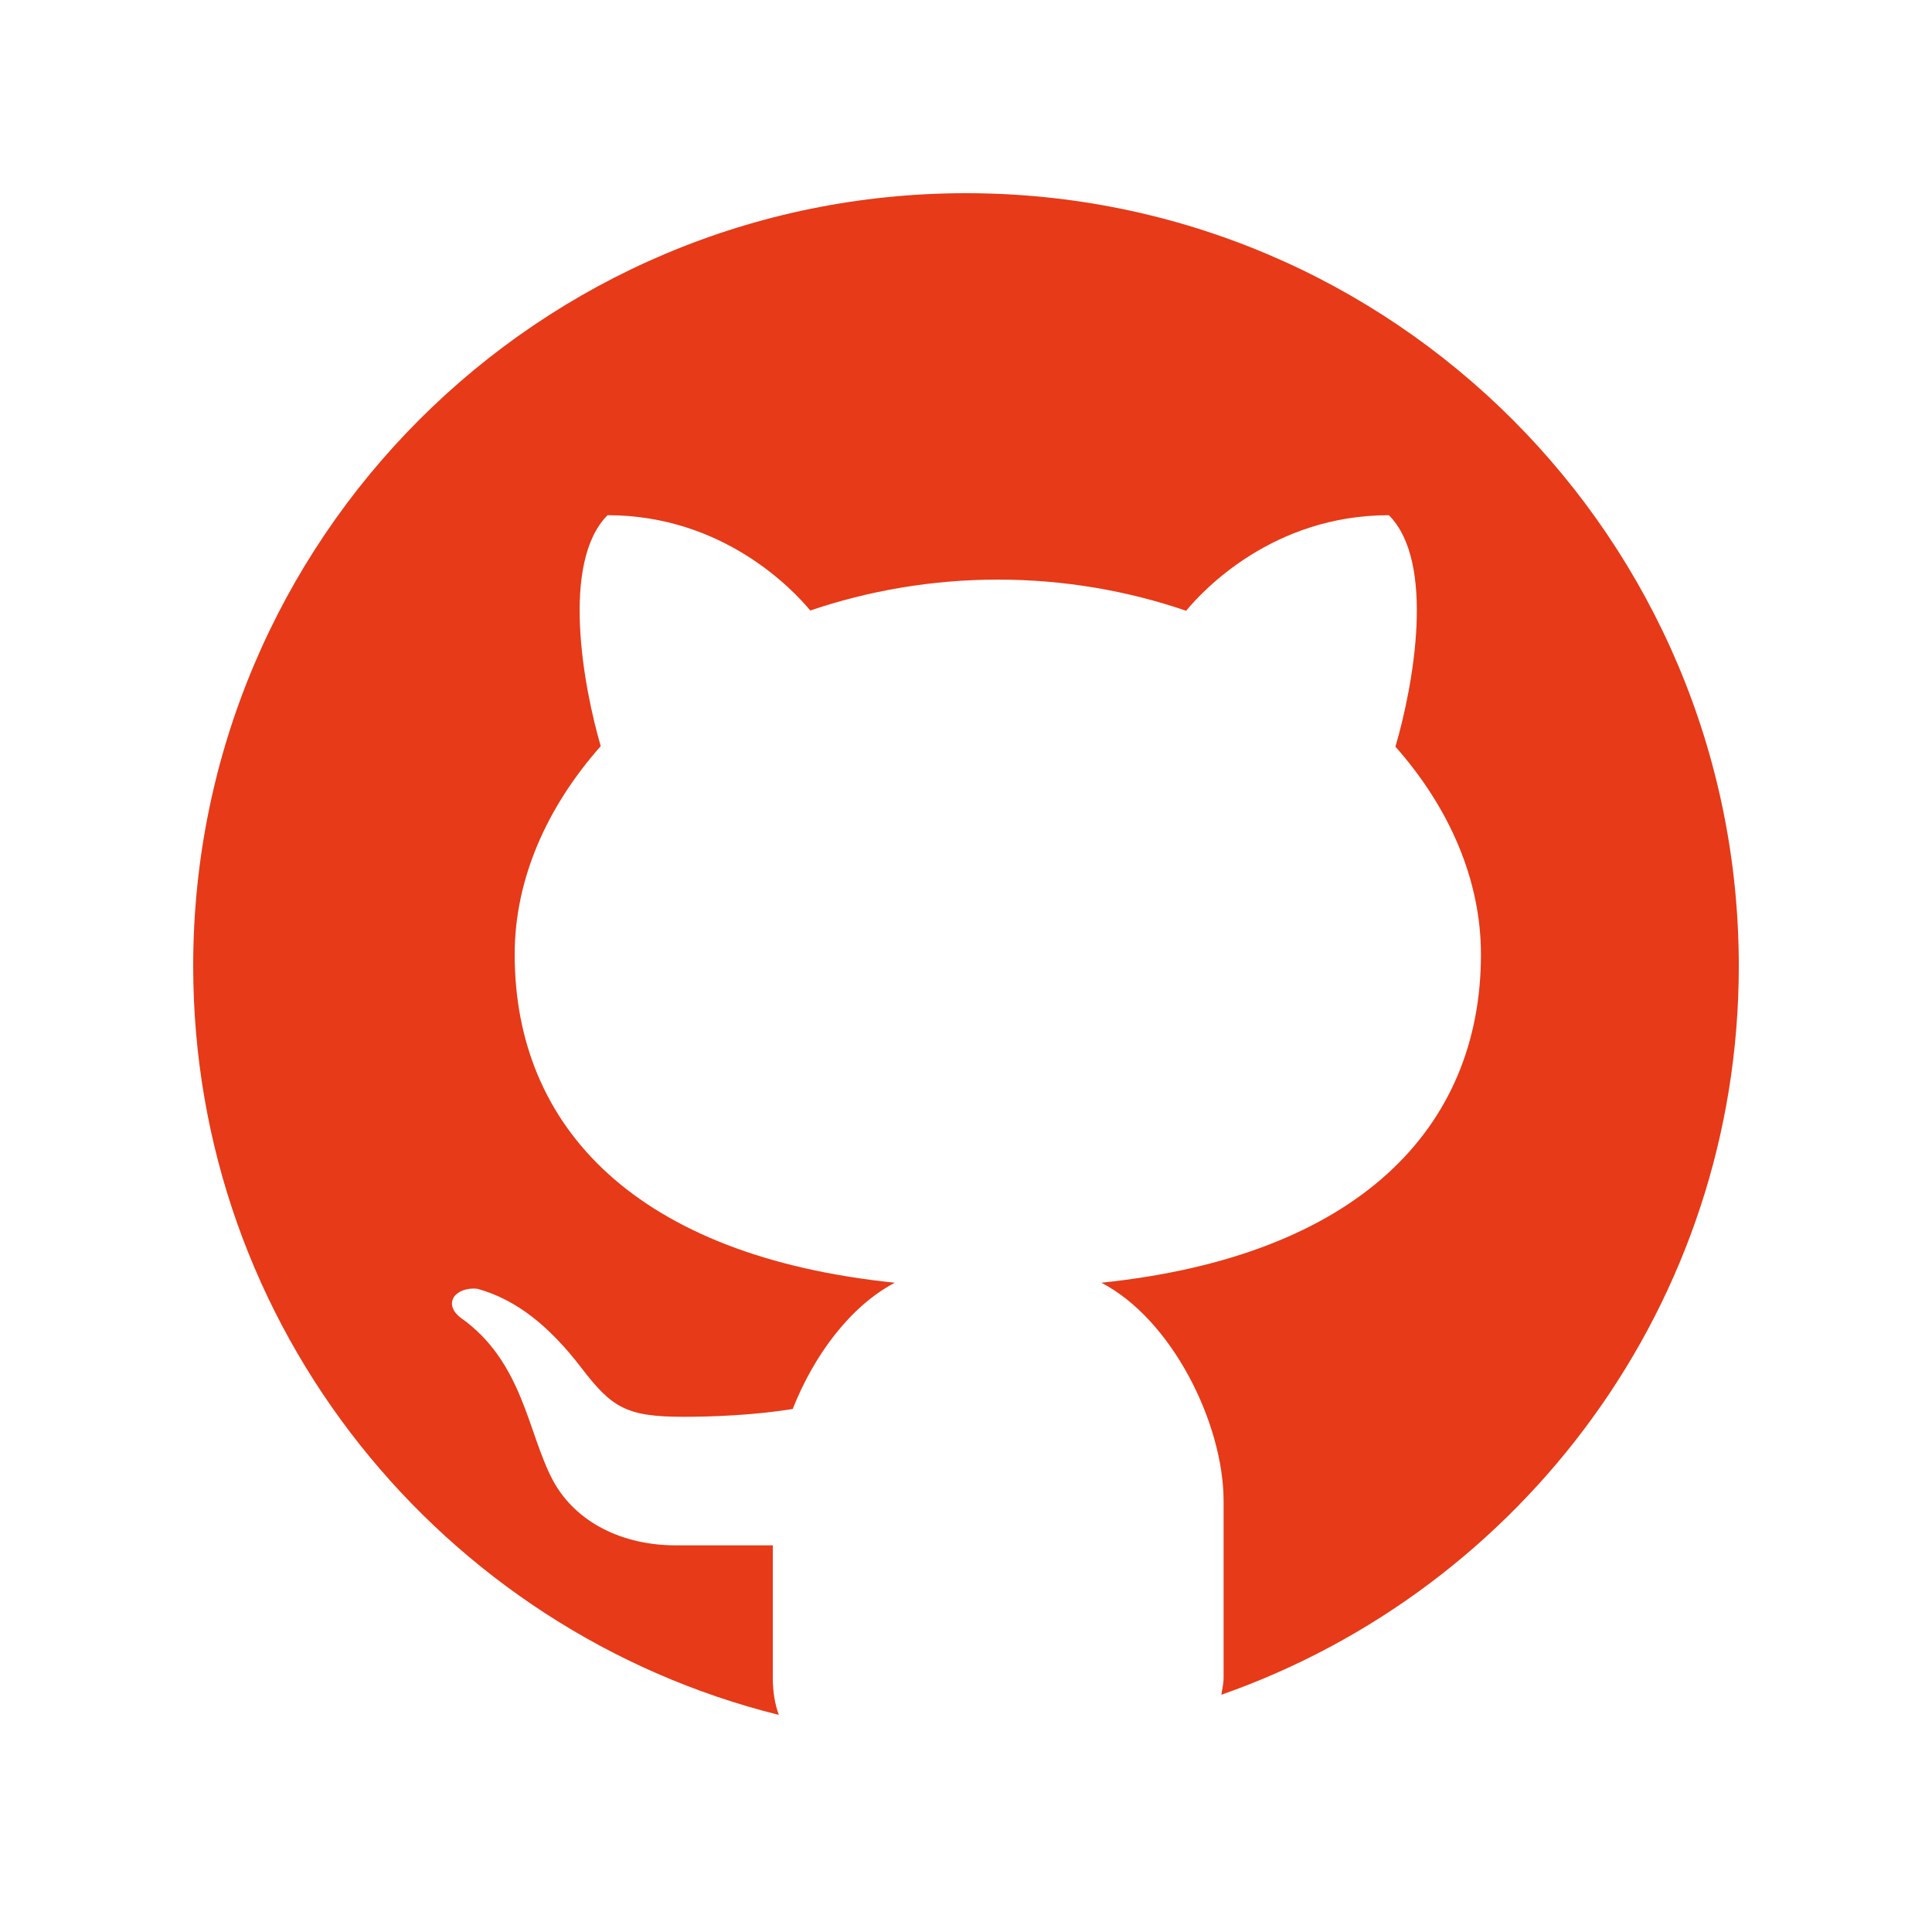
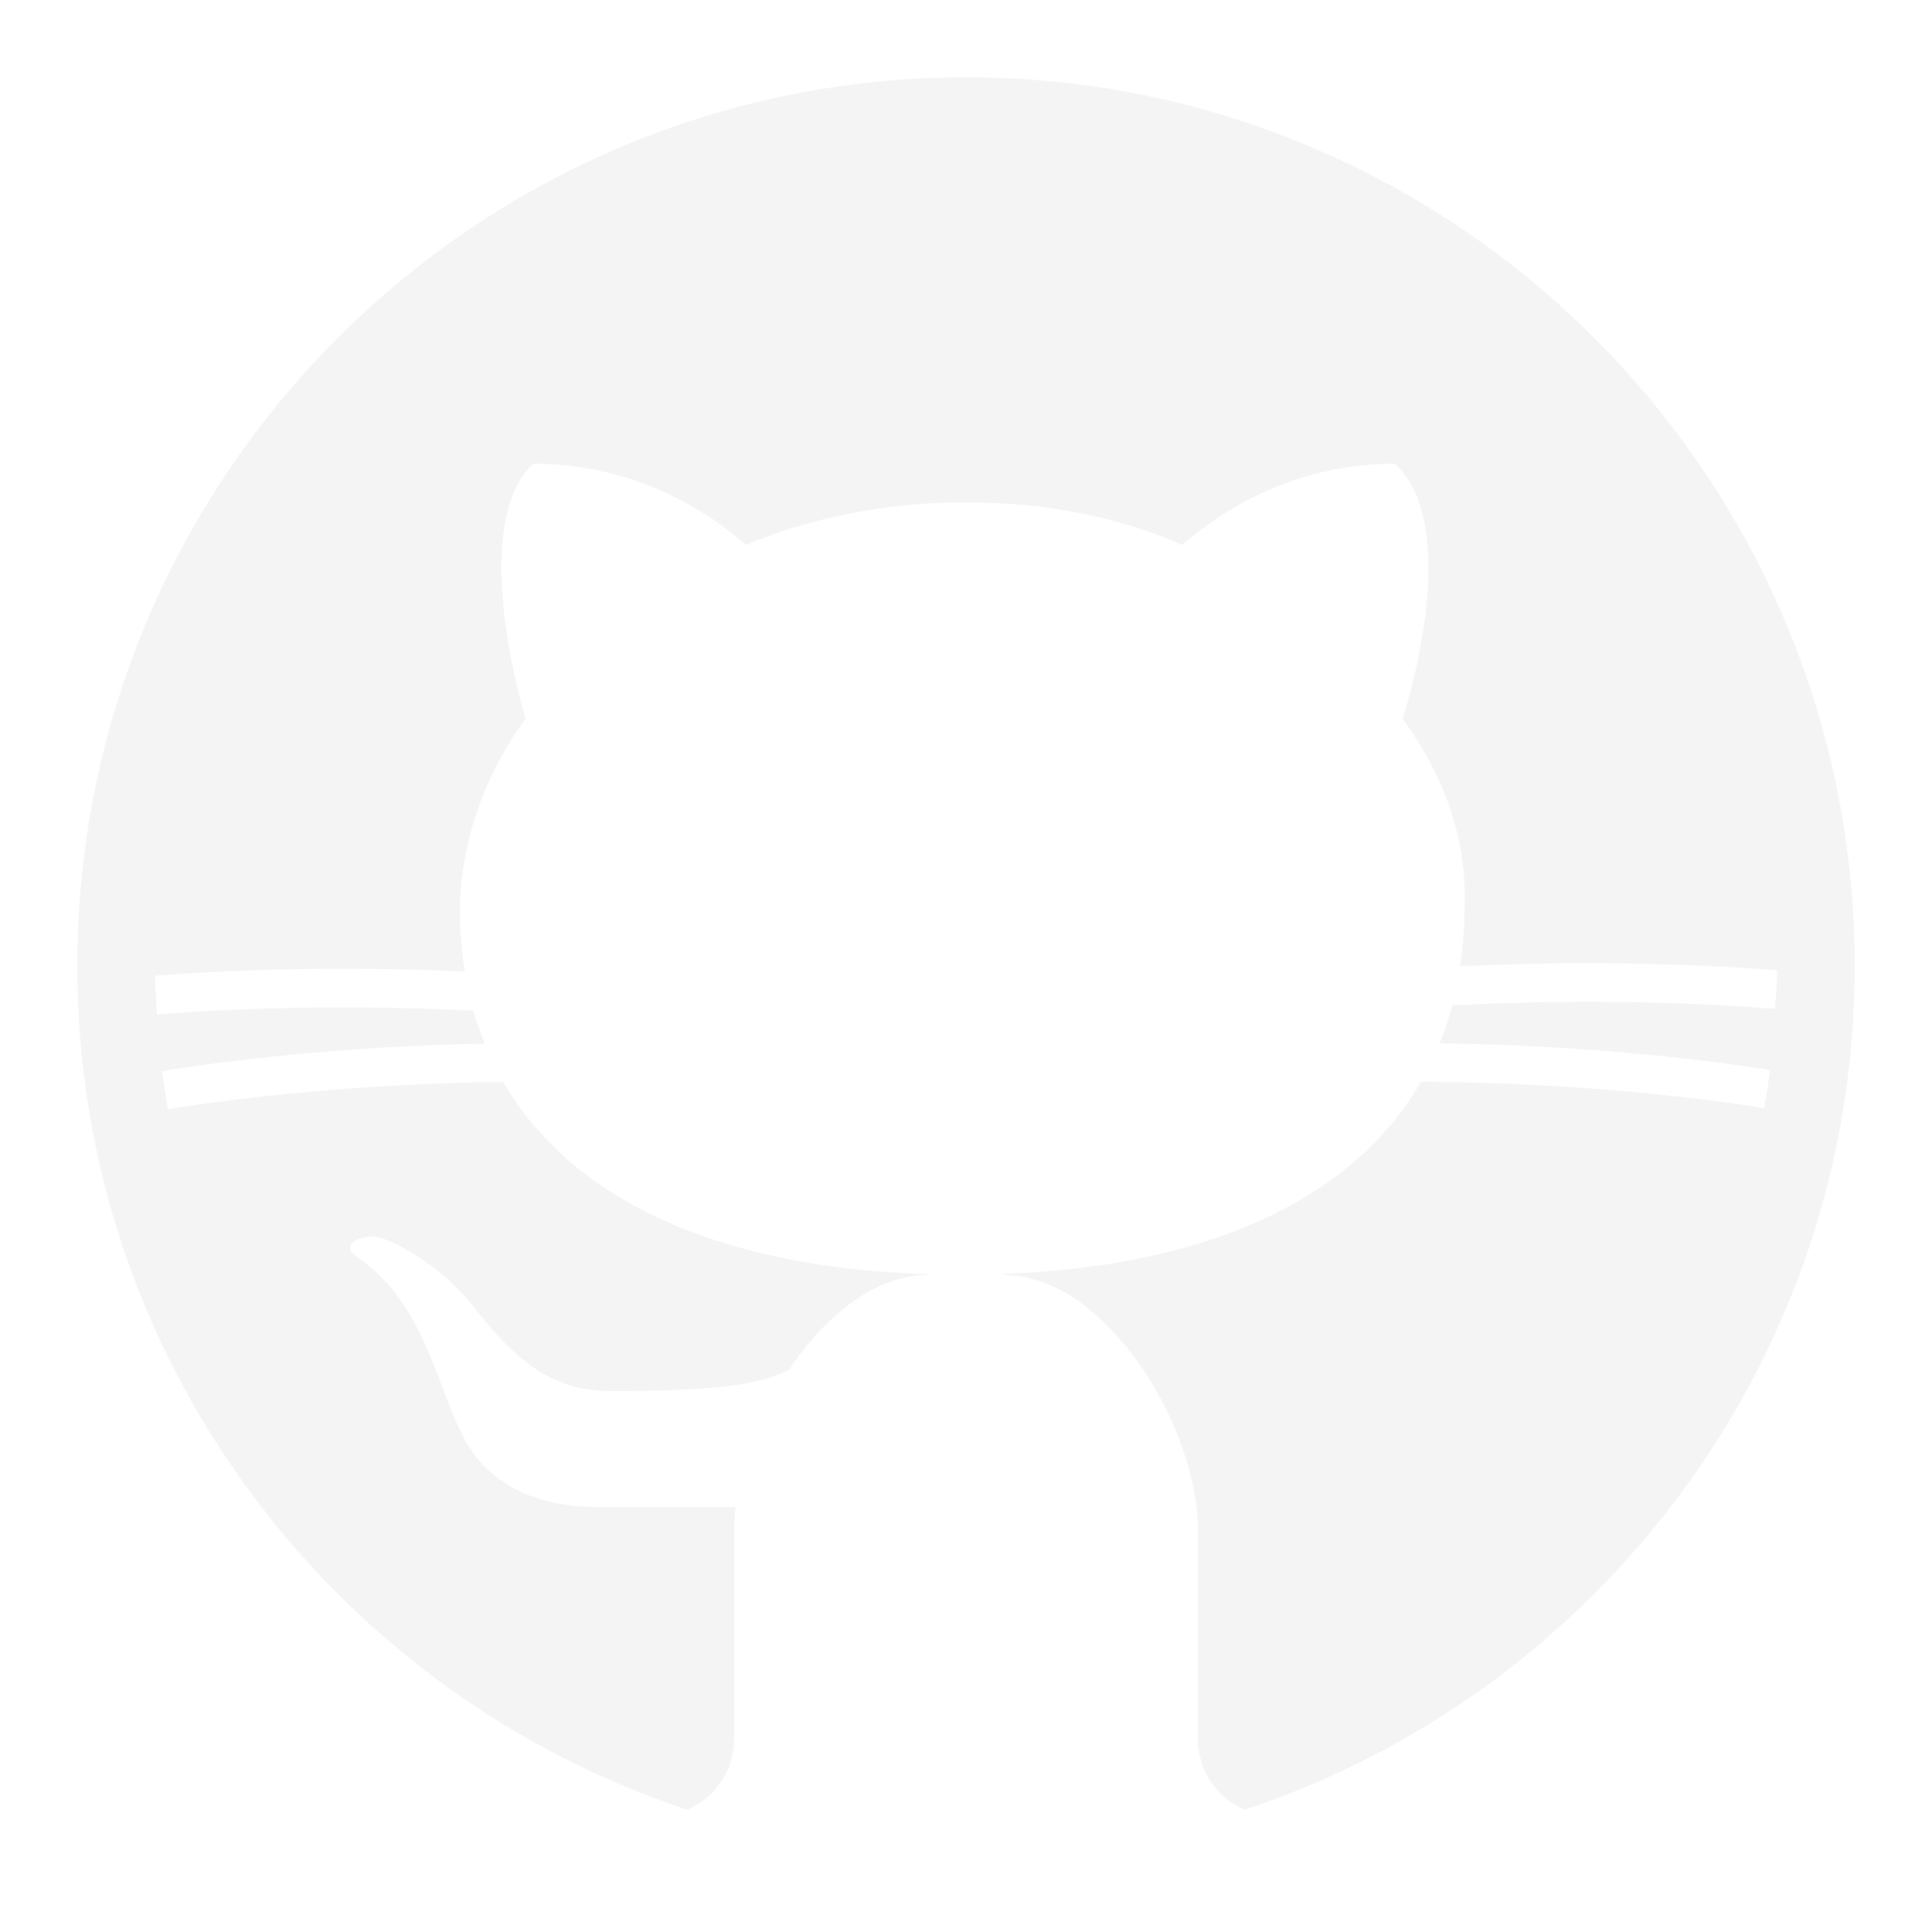
- <svg xmlns="http://www.w3.org/2000/svg" viewBox="0 0 30 30" width="30px" height="30px">
-   <g id="surface30037767">
-     <path style=" stroke:none;fill-rule:nonzero;fill:rgb(90.196%,22.745%,9.412%);fill-opacity:1;" d="M 15 3 C 8.371 3 3 8.371 3 15 C 3 20.621 6.871 25.328 12.094 26.629 C 12.035 26.469 12 26.281 12 26.047 L 12 23.996 C 11.512 23.996 10.695 23.996 10.492 23.996 C 9.672 23.996 8.941 23.645 8.586 22.988 C 8.195 22.258 8.125 21.145 7.152 20.461 C 6.863 20.234 7.082 19.977 7.414 20.012 C 8.031 20.184 8.539 20.605 9.02 21.23 C 9.5 21.859 9.723 22 10.617 22 C 11.051 22 11.699 21.977 12.309 21.879 C 12.637 21.047 13.203 20.281 13.895 19.918 C 9.898 19.508 7.992 17.52 7.992 14.82 C 7.992 13.656 8.488 12.535 9.328 11.586 C 9.055 10.648 8.707 8.73 9.434 8 C 11.234 8 12.32 9.164 12.582 9.48 C 13.477 9.176 14.461 9 15.496 9 C 16.531 9 17.52 9.176 18.418 9.484 C 18.676 9.172 19.762 8 21.566 8 C 22.297 8.73 21.945 10.656 21.668 11.594 C 22.504 12.539 22.996 13.66 22.996 14.82 C 22.996 17.516 21.09 19.504 17.102 19.918 C 18.199 20.488 19 22.102 19 23.312 L 19 26.047 C 19 26.152 18.977 26.227 18.965 26.316 C 23.641 24.676 27 20.234 27 15 C 27 8.371 21.629 3 15 3 Z M 15 3 " />
+ <svg xmlns="http://www.w3.org/2000/svg" viewBox="0 0 50 50" width="50px" height="50px">
+   <g id="surface70699247">
+     <path style=" stroke:none;fill-rule:nonzero;fill:rgb(95.686%,95.686%,95.686%);fill-opacity:1;" d="M 17.789 46.836 C 18.504 46.531 19 45.824 19 45 L 19 39.602 C 19 39.402 19.016 39.199 19.039 38.988 C 19.027 38.992 19.016 38.996 19 39 C 19 39 16 39 15.398 39 C 13.898 39 12.602 38.398 12 37.199 C 11.301 35.898 11 33.699 9.199 32.5 C 8.898 32.301 9.102 32 9.699 32 C 10.301 32.102 11.602 32.898 12.398 34 C 13.301 35.102 14.199 36 15.801 36 C 18.285 36 19.621 35.875 20.422 35.445 C 21.355 34.055 22.648 33 24 33 L 24 32.977 C 18.332 32.793 14.711 30.91 13.023 28 C 9.359 28.043 6.168 28.406 4.348 28.707 C 4.289 28.379 4.238 28.051 4.195 27.719 C 5.992 27.426 9.039 27.074 12.543 27.008 C 12.43 26.73 12.332 26.445 12.25 26.156 C 8.738 25.98 5.711 26.117 4.062 26.254 C 4.043 25.922 4.016 25.59 4.012 25.254 C 5.66 25.121 8.609 24.984 12.031 25.145 C 11.953 24.645 11.902 24.133 11.902 23.602 C 11.902 21.902 12.5 20.102 13.602 18.602 C 13.102 16.902 12.402 13.301 13.801 12 C 16.5 12 18.402 13.301 19.301 14.102 C 21 13.398 22.898 13 25 13 C 27.102 13 29 13.398 30.602 14.102 C 31.5 13.301 33.398 12 36.102 12 C 37.602 13.398 36.801 17 36.301 18.602 C 37.398 20.102 38 21.801 37.898 23.602 C 37.898 24.086 37.855 24.551 37.789 25.008 C 41.289 24.836 44.316 24.977 45.992 25.109 C 45.992 25.449 45.961 25.777 45.941 26.109 C 44.273 25.973 41.168 25.828 37.586 26.02 C 37.496 26.355 37.387 26.684 37.258 27 C 40.805 27.047 43.926 27.391 45.809 27.691 C 45.766 28.023 45.715 28.352 45.656 28.676 C 43.742 28.371 40.484 28.012 36.777 27.996 C 35.113 30.871 31.559 32.75 26 32.969 L 26 33 C 28.602 33 31 36.898 31 39.602 L 31 45 C 31 45.824 31.496 46.531 32.211 46.836 C 41.371 43.805 48 35.164 48 25 C 48 12.316 37.684 2 25 2 C 12.316 2 2 12.316 2 25 C 2 35.164 8.629 43.805 17.789 46.836 Z M 17.789 46.836 " />
  </g>
</svg>
